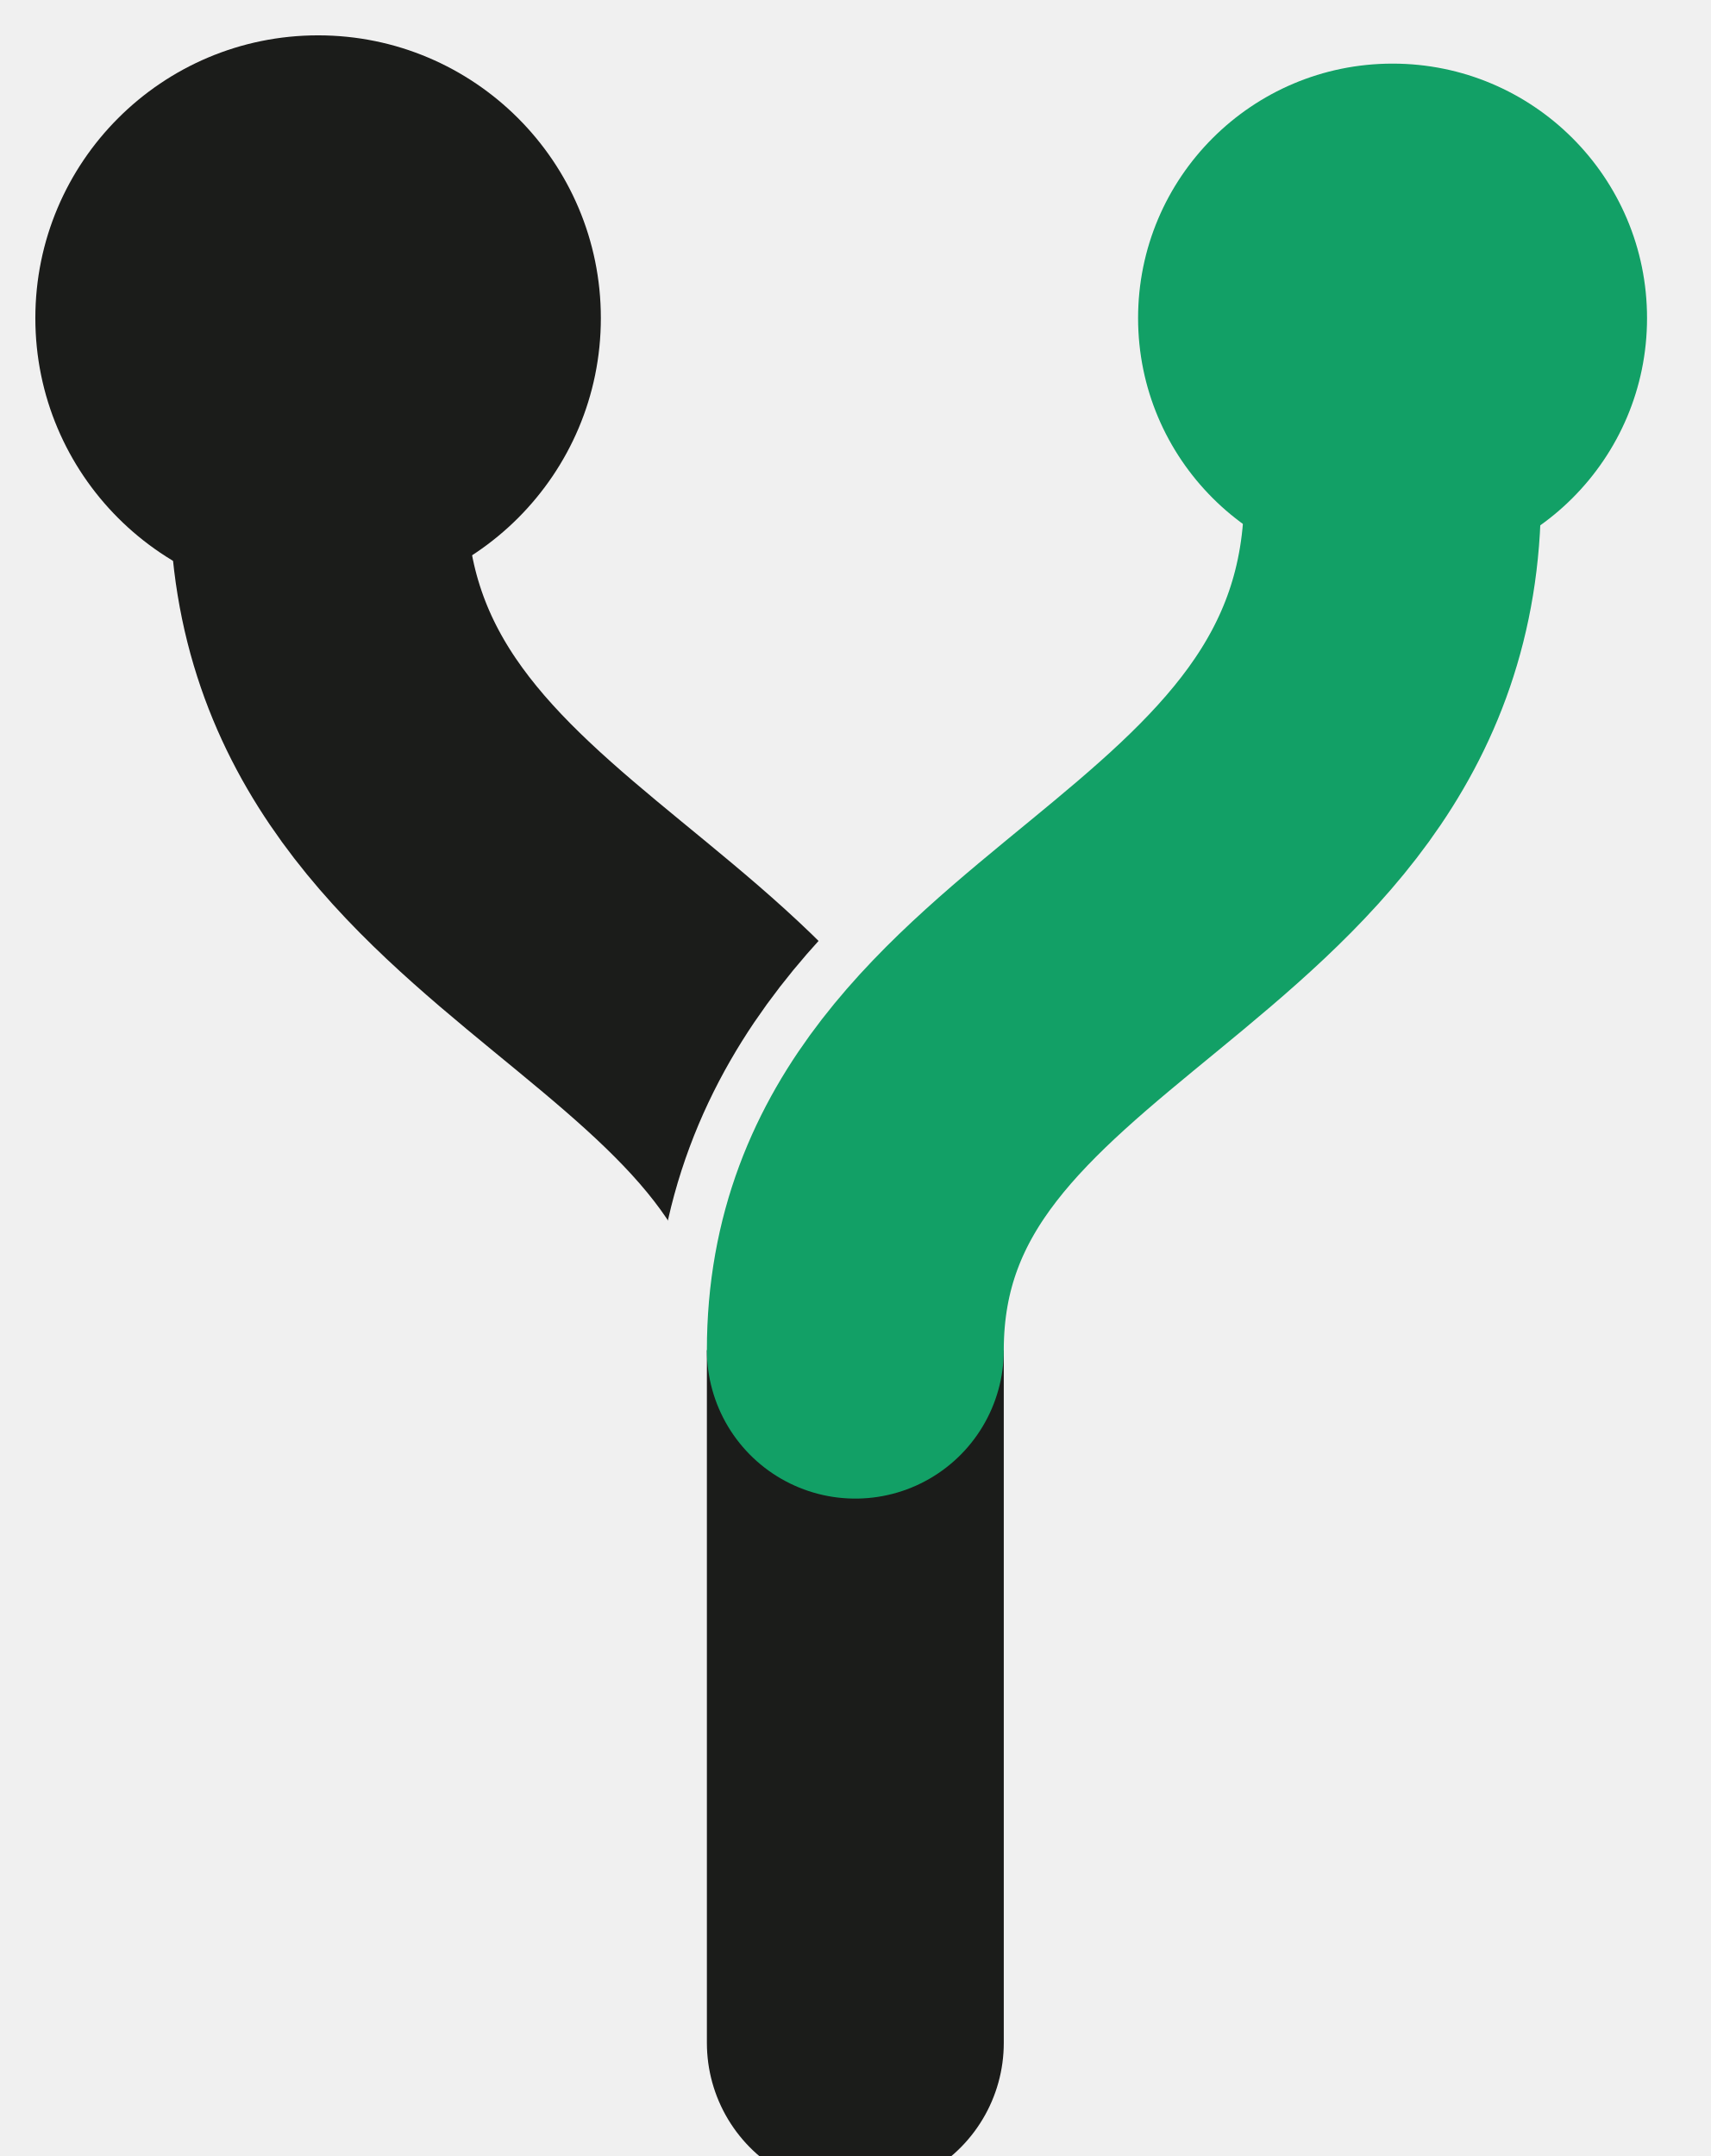
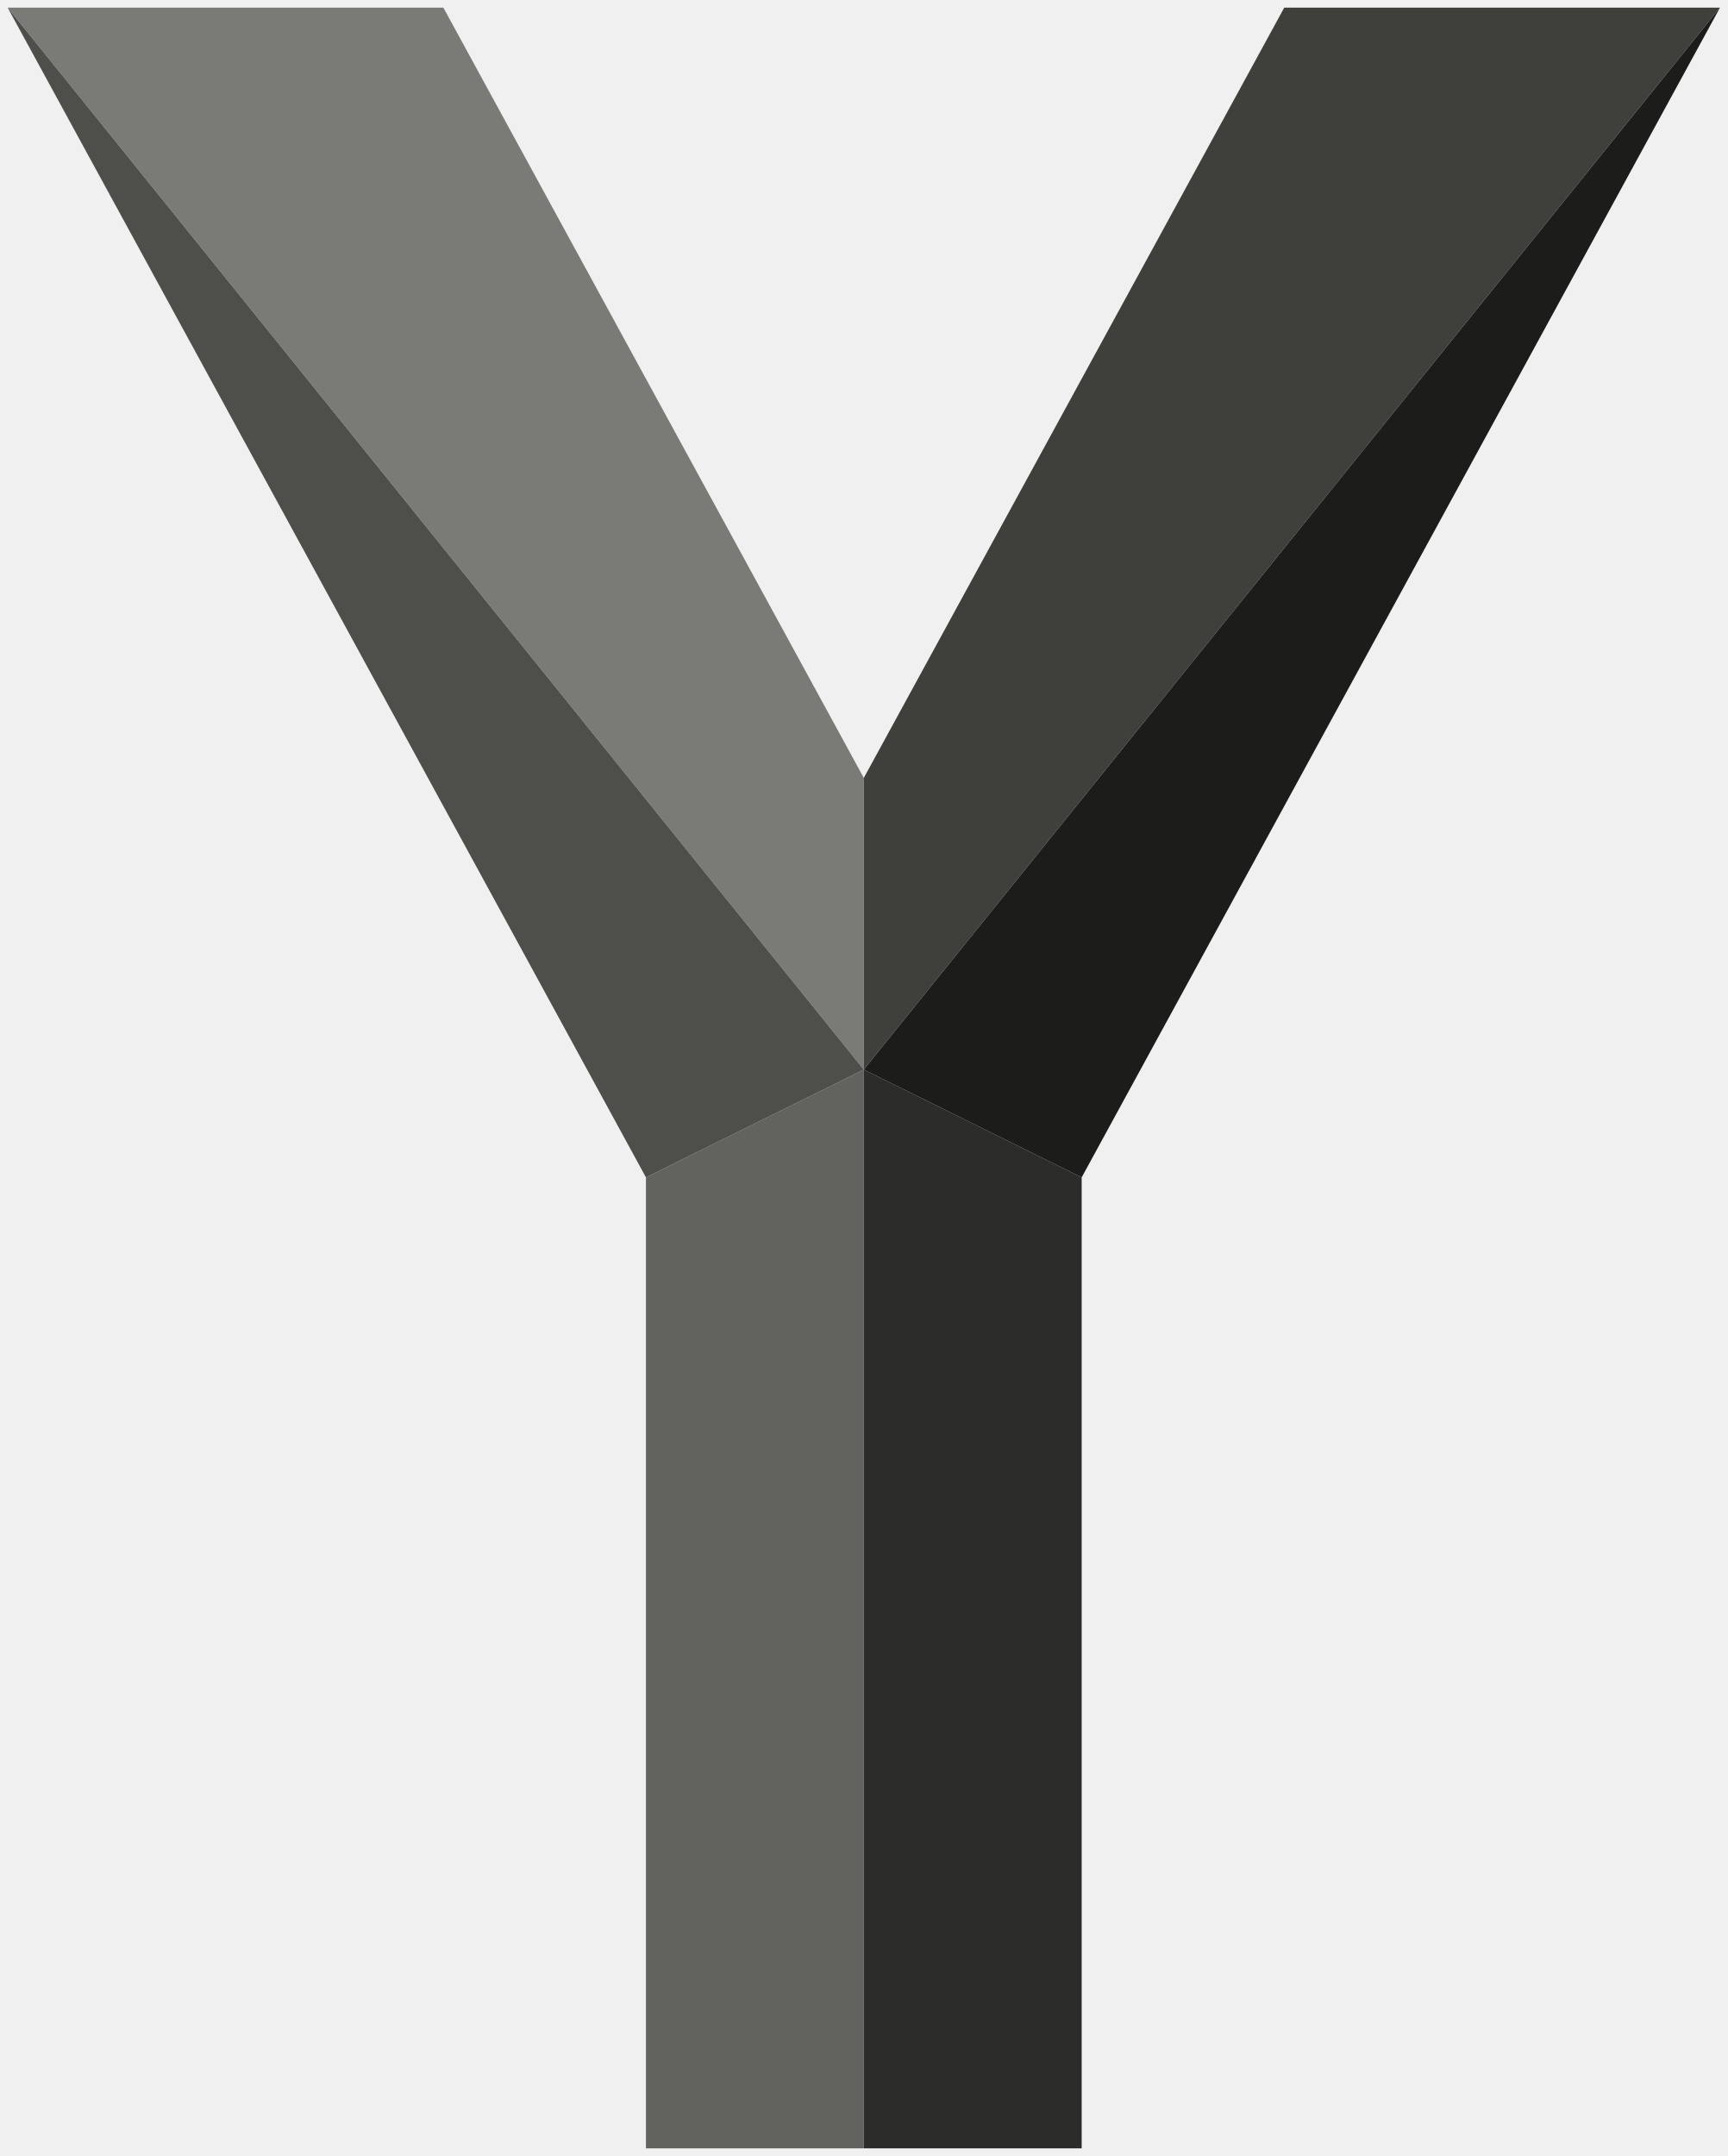
- <svg xmlns="http://www.w3.org/2000/svg" width="484" height="610" viewBox="270 210 484 610">
-   <defs>
-     <mask id="yz-cut" maskUnits="userSpaceOnUse" x="270" y="210" width="484" height="610">
-       <rect x="270" y="210" width="484" height="610" fill="#FFFFFF" />
-       <path d="M512,592 C512,480 664,472 664,350" fill="none" stroke="#000000" stroke-width="114" />
-     </mask>
-   </defs>
-   <path d="M512,788 L512,592 C512,480 360,472 360,350" fill="none" stroke="#1B1C1A" stroke-width="84" stroke-linecap="round" stroke-linejoin="round" mask="url(#yz-cut)" />
-   <path d="M512,592 C512,480 664,472 664,350" fill="none" stroke="#12A066" stroke-width="84" stroke-linecap="round" />
-   <circle cx="360" cy="300" r="80" fill="#1B1C1A" />
-   <circle cx="664" cy="300" r="72" fill="#12A066" />
+ <svg xmlns="http://www.w3.org/2000/svg" width="452" height="564" viewBox="286 244 452 564">
+   <polygon points="288.0,246.0 402.0,246.0 512.0,447.5 512.0,523.8" fill="#7A7A76" />
+   <polygon points="455.0,552.0 512.0,523.8 512.0,806.0 455.0,806.0" fill="#62625F" />
+   <polygon points="288.0,246.0 512.0,523.8 455.0,552.0" fill="#4E4E4B" />
+   <polygon points="622.0,246.0 736.0,246.0 512.0,523.8 512.0,447.5" fill="#3F3F3C" />
+   <polygon points="512.0,523.8 569.0,552.0 569.0,806.0 512.0,806.0" fill="#2C2C2A" />
+   <polygon points="736.0,246.0 569.0,552.0 512.0,523.8" fill="#1C1C1B" />
</svg>
